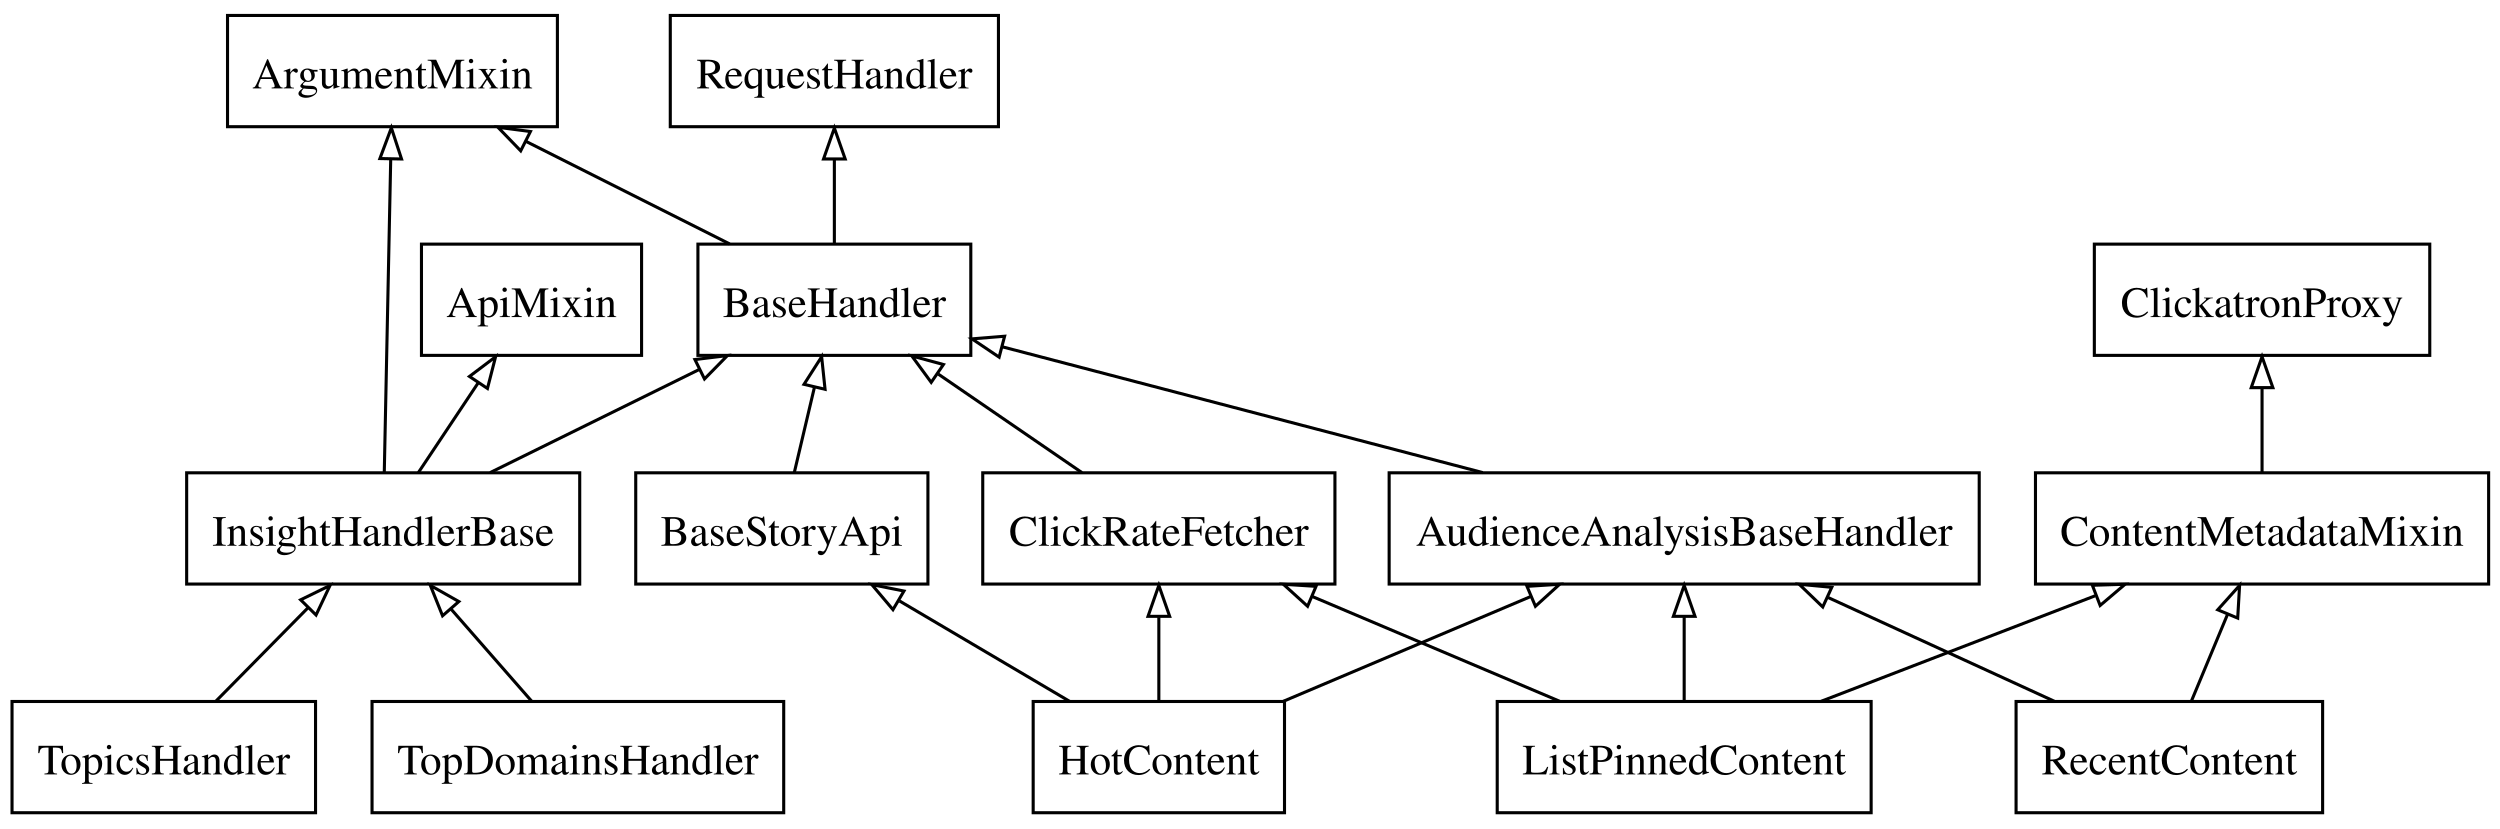
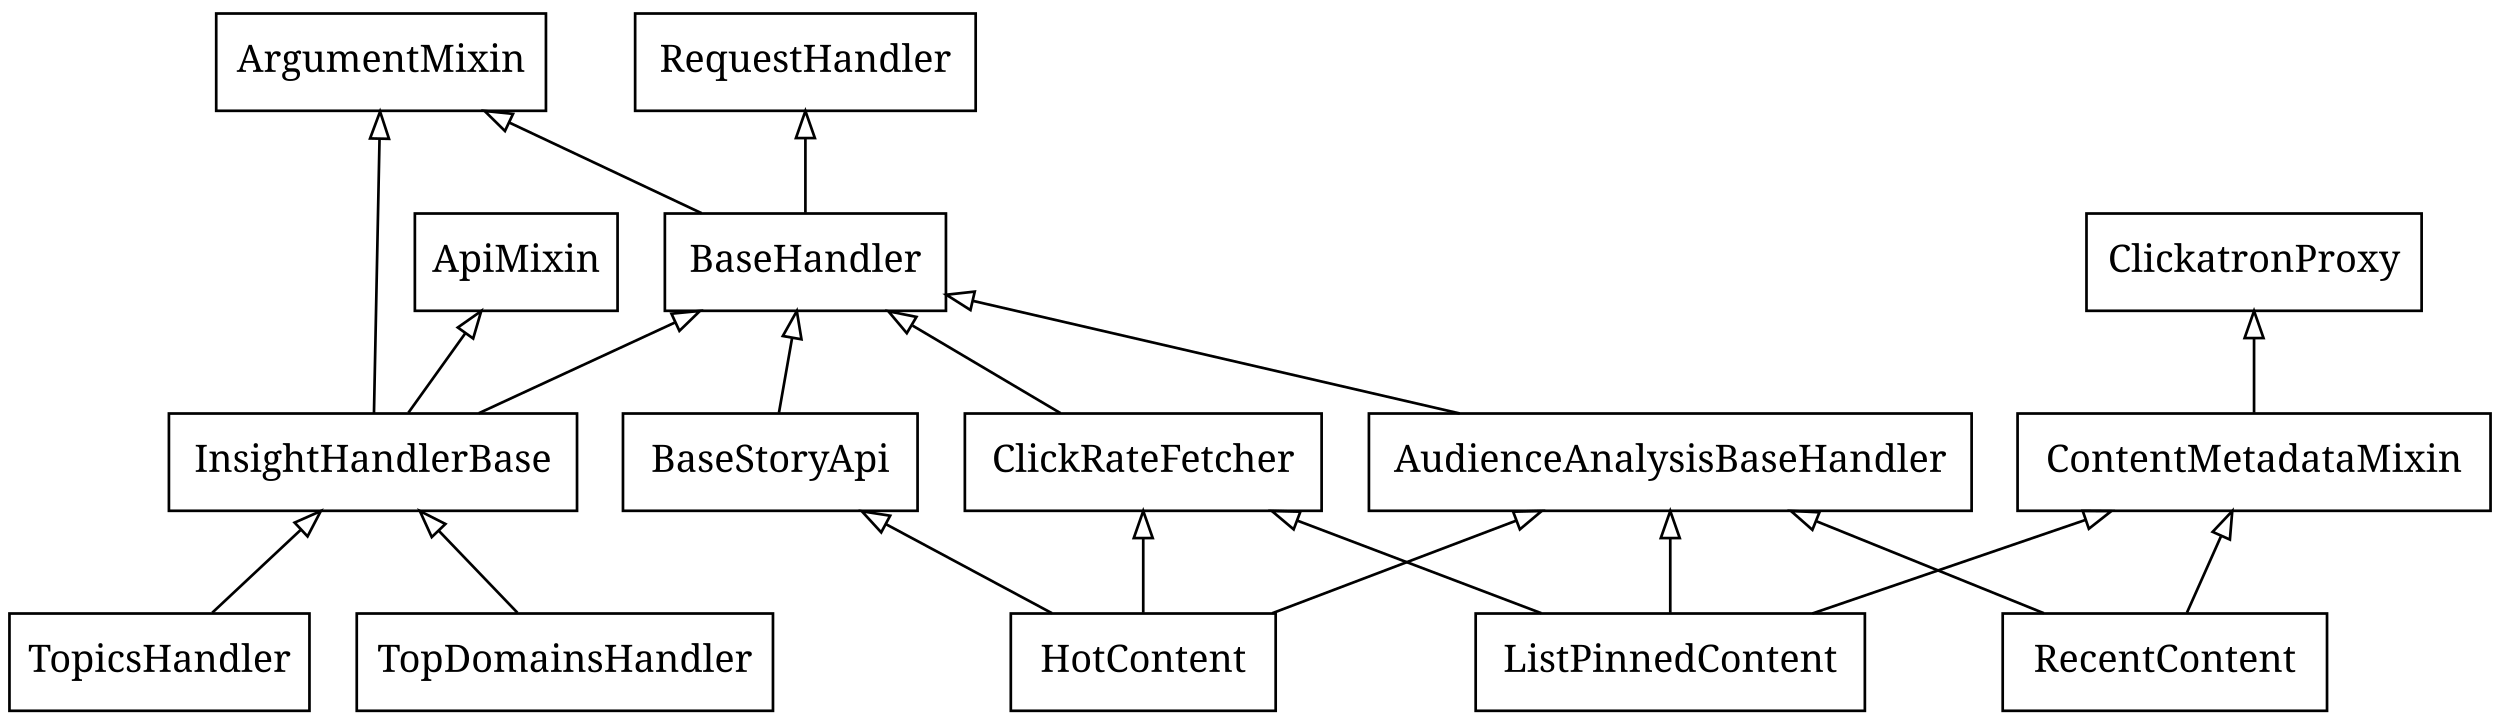
- <svg xmlns="http://www.w3.org/2000/svg" width="809pt" height="268pt" viewBox="0.00 0.00 809.00 268.00">
-   <g id="graph0" class="graph" transform="scale(1 1) rotate(0) translate(4 264)">
-     <polygon fill="white" stroke="white" points="-4,4 -4,-264 805,-264 805,4 -4,4" />
+ <svg xmlns="http://www.w3.org/2000/svg" width="925pt" height="268pt" viewBox="0.00 0.00 925.00 268.00">
+   <g id="graph1" class="graph" transform="scale(1 1) rotate(0) translate(4 264)">
+     <polygon fill="white" stroke="white" points="-4,5 -4,-264 922,-264 922,5 -4,5" />
    <g id="node1" class="node">
-       <polygon fill="none" stroke="black" points="314.017,-75 314.017,-111 427.983,-111 427.983,-75 314.017,-75" />
-       <text text-anchor="middle" x="371" y="-87.4" font-family="Times,serif" font-size="14.00">ClickRateFetcher</text>
+       <polygon fill="none" stroke="black" points="353,-75 353,-111 485,-111 485,-75 353,-75" />
+       <text text-anchor="middle" x="419" y="-89.4" font-family="Times Roman,serif" font-size="14.00">ClickRateFetcher</text>
    </g>
    <g id="node2" class="node">
-       <polygon fill="none" stroke="black" points="221.848,-149 221.848,-185 310.152,-185 310.152,-149 221.848,-149" />
-       <text text-anchor="middle" x="266" y="-161.4" font-family="Times,serif" font-size="14.00">BaseHandler</text>
+       <polygon fill="none" stroke="black" points="242,-149 242,-185 346,-185 346,-149 242,-149" />
+       <text text-anchor="middle" x="294" y="-163.4" font-family="Times Roman,serif" font-size="14.00">BaseHandler</text>
    </g>
-     <g id="edge1" class="edge">
-       <path fill="none" stroke="black" d="M346.116,-111.063C332.226,-120.588 314.73,-132.585 299.634,-142.937" />
-       <polygon fill="none" stroke="black" points="297.337,-140.268 291.069,-148.81 301.295,-146.041 297.337,-140.268" />
+     <g id="edge2" class="edge">
+       <path fill="none" stroke="black" d="M388.422,-111.102C371.926,-120.868 351.376,-133.033 333.664,-143.519" />
+       <polygon fill="none" stroke="black" points="331.518,-140.722 324.696,-148.828 335.084,-146.745 331.518,-140.722" />
    </g>
    <g id="node3" class="node">
-       <polygon fill="none" stroke="black" points="69.626,-223 69.626,-259 176.374,-259 176.374,-223 69.626,-223" />
-       <text text-anchor="middle" x="123" y="-235.4" font-family="Times,serif" font-size="14.00">ArgumentMixin</text>
+       <polygon fill="none" stroke="black" points="76,-223 76,-259 198,-259 198,-223 76,-223" />
+       <text text-anchor="middle" x="137" y="-237.4" font-family="Times Roman,serif" font-size="14.00">ArgumentMixin</text>
    </g>
-     <g id="edge2" class="edge">
-       <path fill="none" stroke="black" d="M232.111,-185.063C212.398,-194.988 187.353,-207.599 166.231,-218.234" />
-       <polygon fill="none" stroke="black" points="164.499,-215.187 157.141,-222.81 167.647,-221.439 164.499,-215.187" />
+     <g id="edge4" class="edge">
+       <path fill="none" stroke="black" d="M255.593,-185.102C234.131,-195.219 207.202,-207.911 184.432,-218.644" />
+       <polygon fill="none" stroke="black" points="182.835,-215.527 175.282,-222.956 185.82,-221.859 182.835,-215.527" />
    </g>
    <g id="node4" class="node">
-       <polygon fill="none" stroke="black" points="212.903,-223 212.903,-259 319.097,-259 319.097,-223 212.903,-223" />
-       <text text-anchor="middle" x="266" y="-235.4" font-family="Times,serif" font-size="14.00">RequestHandler</text>
+       <polygon fill="none" stroke="black" points="231,-223 231,-259 357,-259 357,-223 231,-223" />
+       <text text-anchor="middle" x="294" y="-237.4" font-family="Times Roman,serif" font-size="14.00">RequestHandler</text>
    </g>
-     <g id="edge3" class="edge">
-       <path fill="none" stroke="black" d="M266,-185.063C266,-193.193 266,-203.124 266,-212.295" />
-       <polygon fill="none" stroke="black" points="262.5,-212.559 266,-222.559 269.5,-212.559 262.5,-212.559" />
+     <g id="edge6" class="edge">
+       <path fill="none" stroke="black" d="M294,-185.292C294,-193.536 294,-203.462 294,-212.638" />
+       <polygon fill="none" stroke="black" points="290.5,-212.918 294,-222.918 297.5,-212.918 290.5,-212.918" />
    </g>
    <g id="node5" class="node">
-       <polygon fill="none" stroke="black" points="330.334,-1 330.334,-37 411.666,-37 411.666,-1 330.334,-1" />
-       <text text-anchor="middle" x="371" y="-13.4" font-family="Times,serif" font-size="14.00">HotContent</text>
+       <polygon fill="none" stroke="black" points="370,-1 370,-37 468,-37 468,-1 370,-1" />
+       <text text-anchor="middle" x="419" y="-15.4" font-family="Times Roman,serif" font-size="14.00">HotContent</text>
    </g>
-     <g id="edge5" class="edge">
-       <path fill="none" stroke="black" d="M371,-37.063C371,-45.193 371,-55.124 371,-64.295" />
-       <polygon fill="none" stroke="black" points="367.5,-64.559 371,-74.559 374.5,-64.559 367.5,-64.559" />
+     <g id="edge10" class="edge">
+       <path fill="none" stroke="black" d="M419,-37.292C419,-45.536 419,-55.462 419,-64.638" />
+       <polygon fill="none" stroke="black" points="415.5,-64.918 419,-74.918 422.5,-64.918 415.5,-64.918" />
    </g>
    <g id="node6" class="node">
-       <polygon fill="none" stroke="black" points="201.724,-75 201.724,-111 296.276,-111 296.276,-75 201.724,-75" />
-       <text text-anchor="middle" x="249" y="-87.4" font-family="Times,serif" font-size="14.00">BaseStoryApi</text>
+       <polygon fill="none" stroke="black" points="226.5,-75 226.5,-111 335.5,-111 335.5,-75 226.5,-75" />
+       <text text-anchor="middle" x="281" y="-89.4" font-family="Times Roman,serif" font-size="14.00">BaseStoryApi</text>
    </g>
-     <g id="edge4" class="edge">
-       <path fill="none" stroke="black" d="M342.088,-37.063C325.647,-46.766 304.858,-59.035 287.099,-69.515" />
-       <polygon fill="none" stroke="black" points="284.961,-66.713 278.128,-74.81 288.519,-72.742 284.961,-66.713" />
+     <g id="edge8" class="edge">
+       <path fill="none" stroke="black" d="M385.241,-37.102C366.697,-47.047 343.509,-59.48 323.715,-70.095" />
+       <polygon fill="none" stroke="black" points="322.047,-67.018 314.888,-74.828 325.355,-73.187 322.047,-67.018" />
    </g>
    <g id="node7" class="node">
-       <polygon fill="none" stroke="black" points="445.527,-75 445.527,-111 636.473,-111 636.473,-75 445.527,-75" />
-       <text text-anchor="middle" x="541" y="-87.4" font-family="Times,serif" font-size="14.00">AudienceAnalysisBaseHandler</text>
+       <polygon fill="none" stroke="black" points="502.5,-75 502.5,-111 725.5,-111 725.5,-75 502.5,-75" />
+       <text text-anchor="middle" x="614" y="-89.4" font-family="Times Roman,serif" font-size="14.00">AudienceAnalysisBaseHandler</text>
    </g>
-     <g id="edge6" class="edge">
-       <path fill="none" stroke="black" d="M411.288,-37.063C435.23,-47.203 465.789,-60.146 491.231,-70.921" />
-       <polygon fill="none" stroke="black" points="490.134,-74.258 500.707,-74.935 492.864,-67.812 490.134,-74.258" />
+     <g id="edge12" class="edge">
+       <path fill="none" stroke="black" d="M466.702,-37.102C493.952,-47.444 528.297,-60.477 556.966,-71.356" />
+       <polygon fill="none" stroke="black" points="555.861,-74.681 566.453,-74.956 558.345,-68.136 555.861,-74.681" />
    </g>
-     <g id="edge7" class="edge">
-       <path fill="none" stroke="black" d="M253.029,-111.063C254.969,-119.281 257.344,-129.34 259.529,-138.594" />
-       <polygon fill="none" stroke="black" points="256.178,-139.631 261.882,-148.559 262.99,-138.023 256.178,-139.631" />
+     <g id="edge14" class="edge">
+       <path fill="none" stroke="black" d="M284.213,-111.292C285.678,-119.626 287.444,-129.678 289.07,-138.937" />
+       <polygon fill="none" stroke="black" points="285.646,-139.675 290.823,-148.918 292.54,-138.463 285.646,-139.675" />
    </g>
-     <g id="edge8" class="edge">
-       <path fill="none" stroke="black" d="M475.829,-111.063C428.429,-123.473 364.998,-140.08 320.328,-151.776" />
-       <polygon fill="none" stroke="black" points="319.317,-148.423 310.53,-154.341 321.09,-155.194 319.317,-148.423" />
+     <g id="edge16" class="edge">
+       <path fill="none" stroke="black" d="M536.128,-111.008C480.801,-123.802 407.499,-140.753 356.096,-152.64" />
+       <polygon fill="none" stroke="black" points="355.074,-149.284 346.119,-154.947 356.651,-156.104 355.074,-149.284" />
    </g>
    <g id="node8" class="node">
-       <polygon fill="none" stroke="black" points="654.679,-75 654.679,-111 801.321,-111 801.321,-75 654.679,-75" />
-       <text text-anchor="middle" x="728" y="-87.4" font-family="Times,serif" font-size="14.00">ContentMetadataMixin</text>
+       <polygon fill="none" stroke="black" points="742.5,-75 742.5,-111 917.5,-111 917.5,-75 742.5,-75" />
+       <text text-anchor="middle" x="830" y="-89.4" font-family="Times Roman,serif" font-size="14.00">ContentMetadataMixin</text>
    </g>
    <g id="node9" class="node">
-       <polygon fill="none" stroke="black" points="673.728,-149 673.728,-185 782.272,-185 782.272,-149 673.728,-149" />
-       <text text-anchor="middle" x="728" y="-161.4" font-family="Times,serif" font-size="14.00">ClickatronProxy</text>
+       <polygon fill="none" stroke="black" points="768,-149 768,-185 892,-185 892,-149 768,-149" />
+       <text text-anchor="middle" x="830" y="-163.4" font-family="Times Roman,serif" font-size="14.00">ClickatronProxy</text>
    </g>
-     <g id="edge9" class="edge">
-       <path fill="none" stroke="black" d="M728,-111.063C728,-119.193 728,-129.124 728,-138.295" />
-       <polygon fill="none" stroke="black" points="724.5,-138.559 728,-148.559 731.5,-138.559 724.5,-138.559" />
+     <g id="edge18" class="edge">
+       <path fill="none" stroke="black" d="M830,-111.292C830,-119.536 830,-129.462 830,-138.638" />
+       <polygon fill="none" stroke="black" points="826.5,-138.918 830,-148.918 833.5,-138.918 826.5,-138.918" />
    </g>
    <g id="node10" class="node">
-       <polygon fill="none" stroke="black" points="116.392,-1 116.392,-37 249.608,-37 249.608,-1 116.392,-1" />
-       <text text-anchor="middle" x="183" y="-13.4" font-family="Times,serif" font-size="14.00">TopDomainsHandler</text>
+       <polygon fill="none" stroke="black" points="128,-1 128,-37 282,-37 282,-1 128,-1" />
+       <text text-anchor="middle" x="205" y="-15.4" font-family="Times Roman,serif" font-size="14.00">TopDomainsHandler</text>
    </g>
    <g id="node11" class="node">
-       <polygon fill="none" stroke="black" points="56.403,-75 56.403,-111 183.597,-111 183.597,-75 56.403,-75" />
-       <text text-anchor="middle" x="120" y="-87.4" font-family="Times,serif" font-size="14.00">InsightHandlerBase</text>
+       <polygon fill="none" stroke="black" points="58.5,-75 58.5,-111 209.5,-111 209.5,-75 58.5,-75" />
+       <text text-anchor="middle" x="134" y="-89.4" font-family="Times Roman,serif" font-size="14.00">InsightHandlerBase</text>
    </g>
-     <g id="edge10" class="edge">
-       <path fill="none" stroke="black" d="M168.07,-37.063C160.26,-45.988 150.551,-57.084 141.908,-66.963" />
-       <polygon fill="none" stroke="black" points="139.212,-64.729 135.261,-74.559 144.48,-69.338 139.212,-64.729" />
+     <g id="edge20" class="edge">
+       <path fill="none" stroke="black" d="M187.449,-37.292C178.68,-46.433 167.926,-57.64 158.37,-67.6" />
+       <polygon fill="none" stroke="black" points="155.746,-65.279 151.349,-74.918 160.798,-70.126 155.746,-65.279" />
    </g>
-     <g id="edge11" class="edge">
-       <path fill="none" stroke="black" d="M154.6,-111.063C174.891,-121.069 200.714,-133.804 222.389,-144.493" />
-       <polygon fill="none" stroke="black" points="220.879,-147.651 231.396,-148.935 223.975,-141.373 220.879,-147.651" />
+     <g id="edge22" class="edge">
+       <path fill="none" stroke="black" d="M173.14,-111.102C195.013,-121.219 222.457,-133.911 245.662,-144.644" />
+       <polygon fill="none" stroke="black" points="244.441,-147.935 254.987,-148.956 247.38,-141.582 244.441,-147.935" />
    </g>
-     <g id="edge13" class="edge">
-       <path fill="none" stroke="black" d="M120.35,-111.034C120.862,-135.955 121.821,-182.626 122.434,-212.463" />
-       <polygon fill="none" stroke="black" points="118.938,-212.696 122.643,-222.622 125.937,-212.552 118.938,-212.696" />
+     <g id="edge26" class="edge">
+       <path fill="none" stroke="black" d="M134.368,-111.148C134.881,-136.446 135.816,-182.566 136.422,-212.483" />
+       <polygon fill="none" stroke="black" points="132.927,-212.777 136.629,-222.704 139.926,-212.635 132.927,-212.777" />
    </g>
    <g id="node12" class="node">
-       <polygon fill="none" stroke="black" points="132.386,-149 132.386,-185 203.614,-185 203.614,-149 132.386,-149" />
-       <text text-anchor="middle" x="168" y="-161.4" font-family="Times,serif" font-size="14.00">ApiMixin</text>
+       <polygon fill="none" stroke="black" points="149.5,-149 149.5,-185 224.5,-185 224.5,-149 149.5,-149" />
+       <text text-anchor="middle" x="187" y="-163.4" font-family="Times Roman,serif" font-size="14.00">ApiMixin</text>
    </g>
-     <g id="edge12" class="edge">
-       <path fill="none" stroke="black" d="M131.375,-111.063C137.149,-119.723 144.285,-130.427 150.72,-140.079" />
-       <polygon fill="none" stroke="black" points="147.914,-142.18 156.373,-148.559 153.738,-138.297 147.914,-142.18" />
+     <g id="edge24" class="edge">
+       <path fill="none" stroke="black" d="M147.101,-111.292C153.455,-120.164 161.204,-130.983 168.176,-140.718" />
+       <polygon fill="none" stroke="black" points="165.381,-142.826 174.05,-148.918 171.072,-138.75 165.381,-142.826" />
    </g>
    <g id="node13" class="node">
-       <polygon fill="none" stroke="black" points="480.5,-1 480.5,-37 601.5,-37 601.5,-1 480.5,-1" />
-       <text text-anchor="middle" x="541" y="-13.4" font-family="Times,serif" font-size="14.00">ListPinnedContent</text>
+       <polygon fill="none" stroke="black" points="542,-1 542,-37 686,-37 686,-1 542,-1" />
+       <text text-anchor="middle" x="614" y="-15.4" font-family="Times Roman,serif" font-size="14.00">ListPinnedContent</text>
    </g>
-     <g id="edge15" class="edge">
-       <path fill="none" stroke="black" d="M500.712,-37.063C476.77,-47.203 446.211,-60.146 420.769,-70.921" />
-       <polygon fill="none" stroke="black" points="419.136,-67.812 411.293,-74.935 421.866,-74.258 419.136,-67.812" />
+     <g id="edge30" class="edge">
+       <path fill="none" stroke="black" d="M566.298,-37.102C539.048,-47.444 504.703,-60.477 476.034,-71.356" />
+       <polygon fill="none" stroke="black" points="474.655,-68.136 466.547,-74.956 477.139,-74.681 474.655,-68.136" />
    </g>
-     <g id="edge16" class="edge">
-       <path fill="none" stroke="black" d="M541,-37.063C541,-45.193 541,-55.124 541,-64.295" />
-       <polygon fill="none" stroke="black" points="537.5,-64.559 541,-74.559 544.5,-64.559 537.5,-64.559" />
+     <g id="edge32" class="edge">
+       <path fill="none" stroke="black" d="M614,-37.292C614,-45.536 614,-55.462 614,-64.638" />
+       <polygon fill="none" stroke="black" points="610.5,-64.918 614,-74.918 617.5,-64.918 610.5,-64.918" />
    </g>
-     <g id="edge14" class="edge">
-       <path fill="none" stroke="black" d="M585.316,-37.063C611.885,-47.293 645.861,-60.374 673.993,-71.206" />
-       <polygon fill="none" stroke="black" points="673.088,-74.608 683.678,-74.935 675.603,-68.075 673.088,-74.608" />
+     <g id="edge28" class="edge">
+       <path fill="none" stroke="black" d="M666.563,-37.008C697.006,-47.437 735.511,-60.629 767.499,-71.588" />
+       <polygon fill="none" stroke="black" points="766.606,-74.981 777.201,-74.911 768.875,-68.359 766.606,-74.981" />
    </g>
    <g id="node14" class="node">
-       <polygon fill="none" stroke="black" points="-0.108,-1 -0.108,-37 98.108,-37 98.108,-1 -0.108,-1" />
-       <text text-anchor="middle" x="49" y="-13.4" font-family="Times,serif" font-size="14.00">TopicsHandler</text>
+       <polygon fill="none" stroke="black" points="-0.5,-1 -0.5,-37 110.5,-37 110.5,-1 -0.5,-1" />
+       <text text-anchor="middle" x="55" y="-15.4" font-family="Times Roman,serif" font-size="14.00">TopicsHandler</text>
    </g>
-     <g id="edge17" class="edge">
-       <path fill="none" stroke="black" d="M65.826,-37.063C74.714,-46.077 85.786,-57.304 95.599,-67.256" />
-       <polygon fill="none" stroke="black" points="93.288,-69.897 102.802,-74.559 98.272,-64.981 93.288,-69.897" />
+     <g id="edge34" class="edge">
+       <path fill="none" stroke="black" d="M74.528,-37.292C84.382,-46.522 96.486,-57.86 107.196,-67.893" />
+       <polygon fill="none" stroke="black" points="105.006,-70.636 114.697,-74.918 109.791,-65.528 105.006,-70.636" />
    </g>
    <g id="node15" class="node">
-       <polygon fill="none" stroke="black" points="648.4,-1 648.4,-37 747.6,-37 747.6,-1 648.4,-1" />
-       <text text-anchor="middle" x="698" y="-13.4" font-family="Times,serif" font-size="14.00">RecentContent</text>
+       <polygon fill="none" stroke="black" points="737,-1 737,-37 857,-37 857,-1 737,-1" />
+       <text text-anchor="middle" x="797" y="-15.4" font-family="Times Roman,serif" font-size="14.00">RecentContent</text>
    </g>
-     <g id="edge19" class="edge">
-       <path fill="none" stroke="black" d="M660.793,-37.063C638.876,-47.114 610.956,-59.918 587.585,-70.636" />
-       <polygon fill="none" stroke="black" points="585.842,-67.585 578.211,-74.935 588.76,-73.948 585.842,-67.585" />
+     <g id="edge38" class="edge">
+       <path fill="none" stroke="black" d="M752.233,-37.102C726.882,-47.354 694.989,-60.25 668.227,-71.072" />
+       <polygon fill="none" stroke="black" points="666.58,-67.963 658.621,-74.956 669.204,-74.452 666.58,-67.963" />
    </g>
-     <g id="edge18" class="edge">
-       <path fill="none" stroke="black" d="M705.11,-37.063C708.607,-45.458 712.906,-55.773 716.829,-65.19" />
-       <polygon fill="none" stroke="black" points="713.656,-66.675 720.733,-74.559 720.118,-63.982 713.656,-66.675" />
+     <g id="edge36" class="edge">
+       <path fill="none" stroke="black" d="M805.157,-37.292C808.954,-45.805 813.55,-56.111 817.751,-65.533" />
+       <polygon fill="none" stroke="black" points="814.667,-67.211 821.937,-74.918 821.06,-64.36 814.667,-67.211" />
    </g>
  </g>
</svg>
